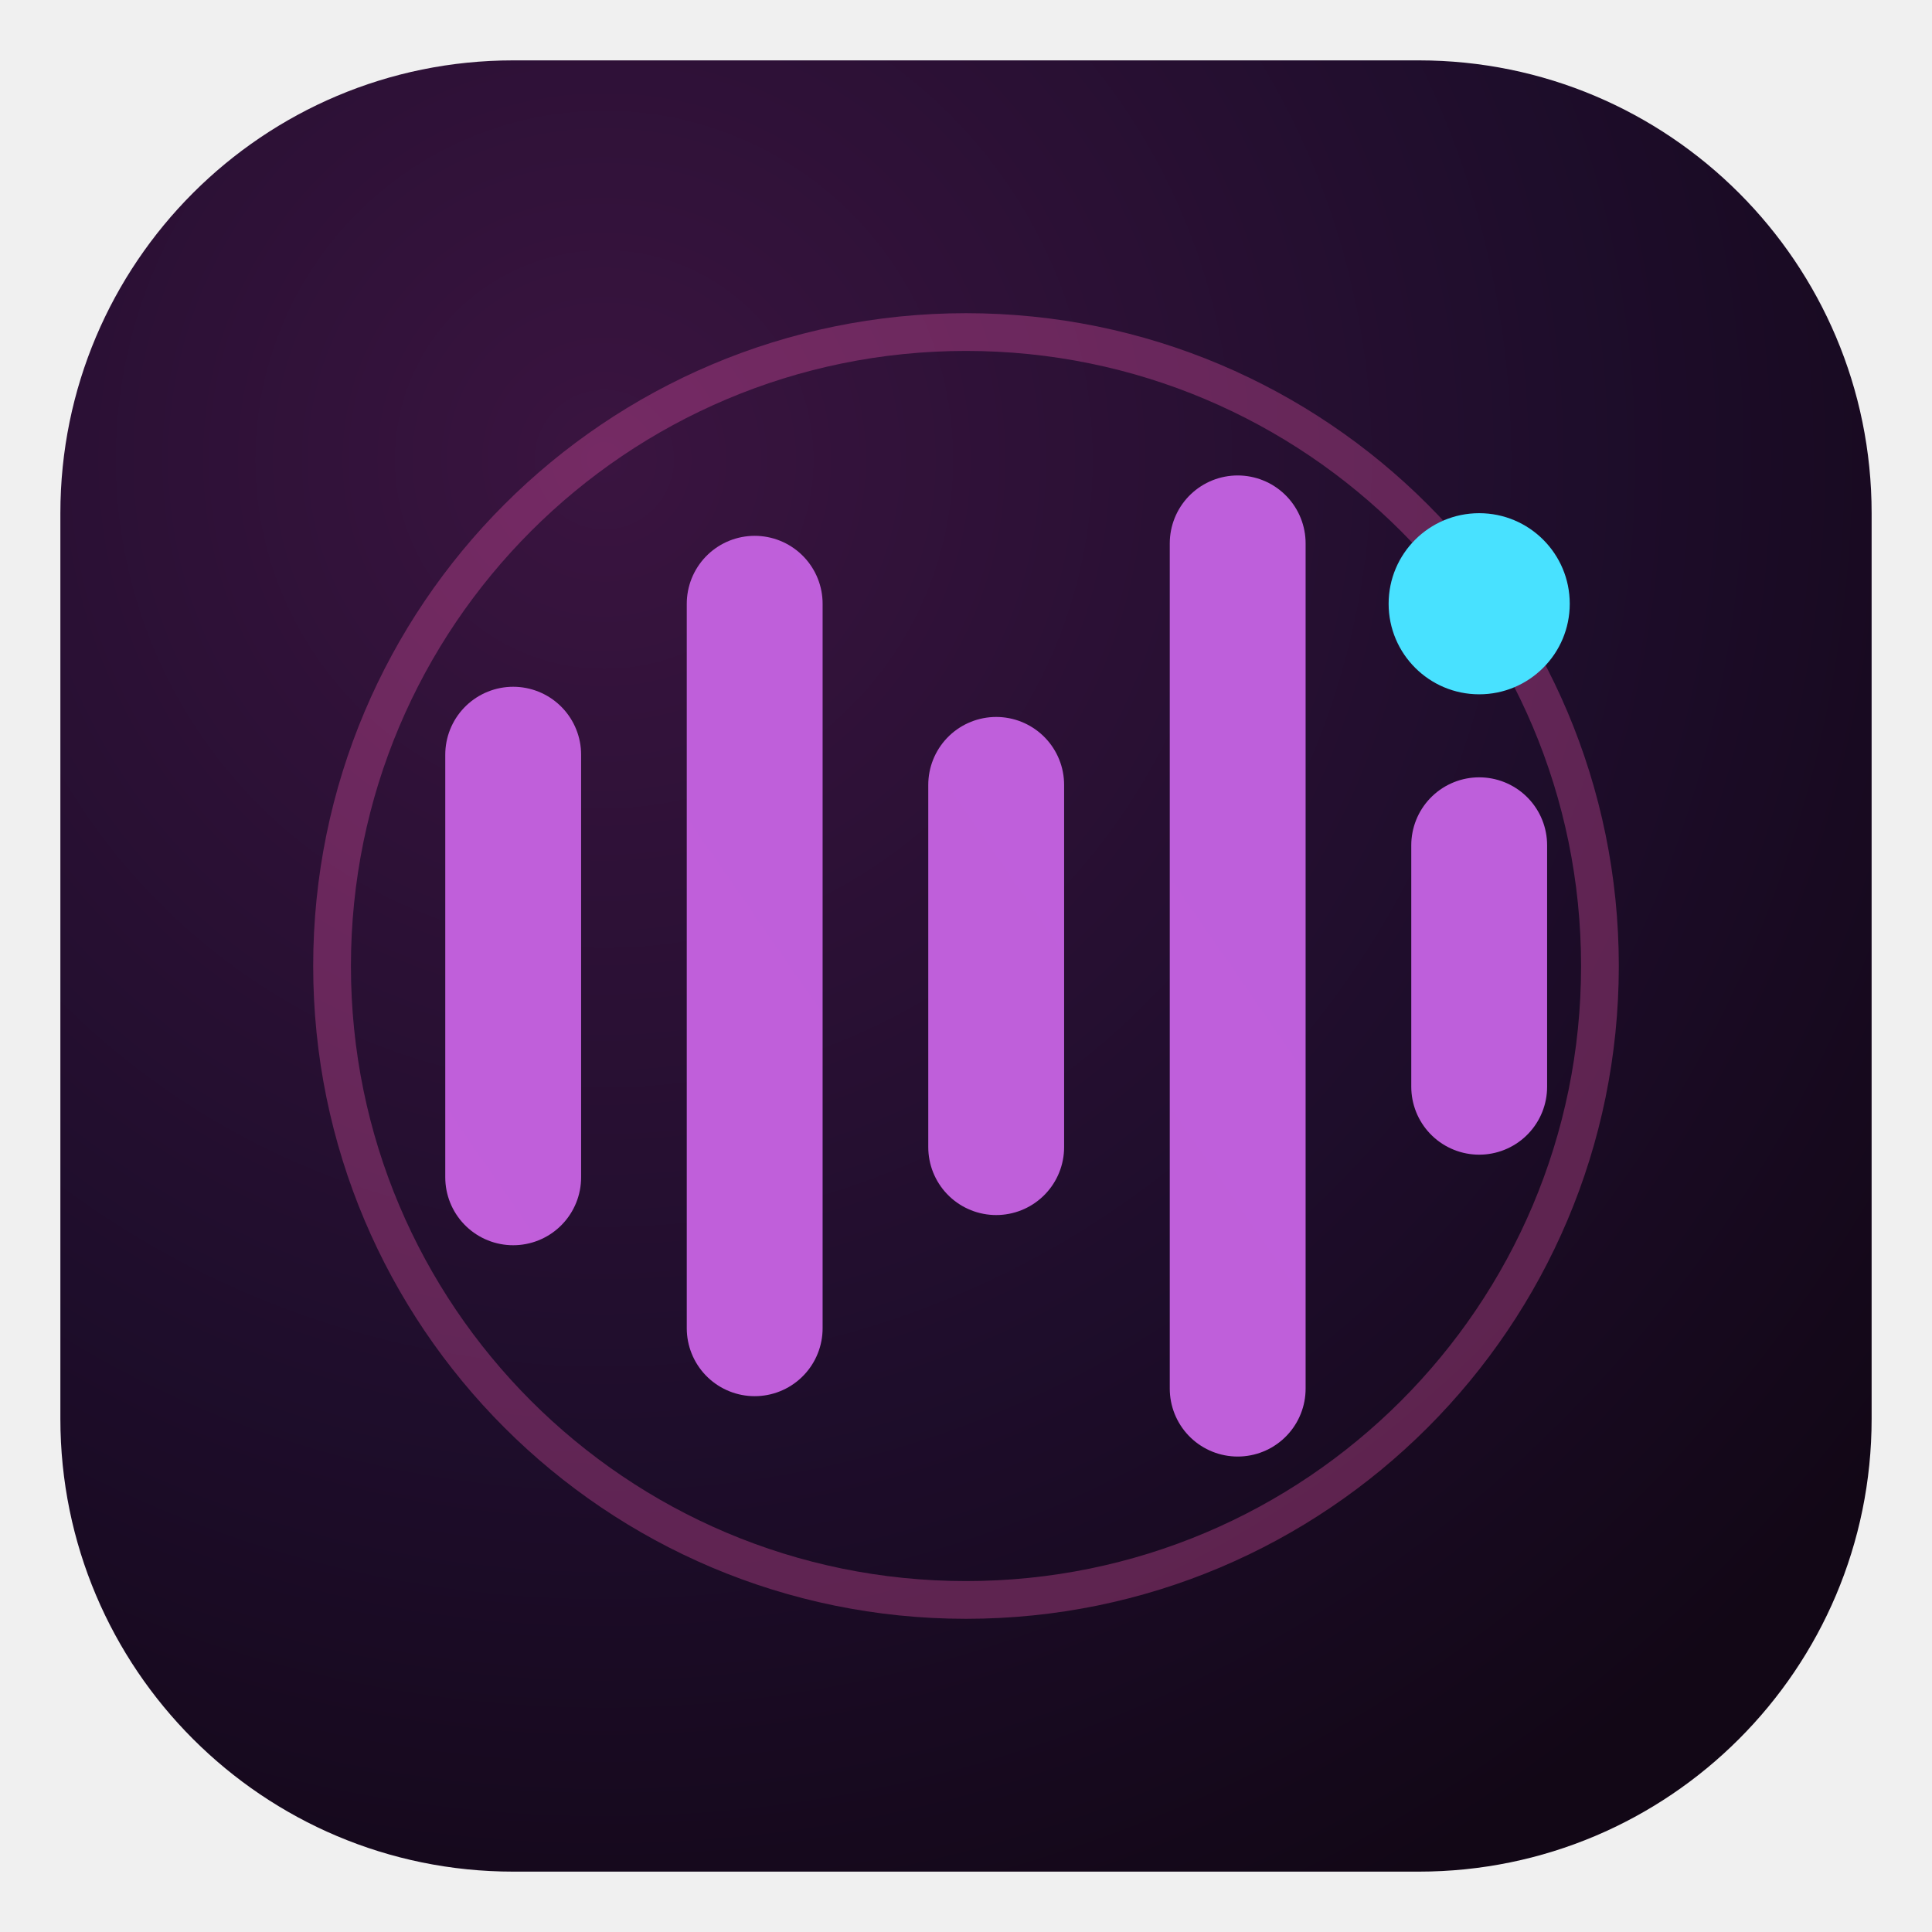
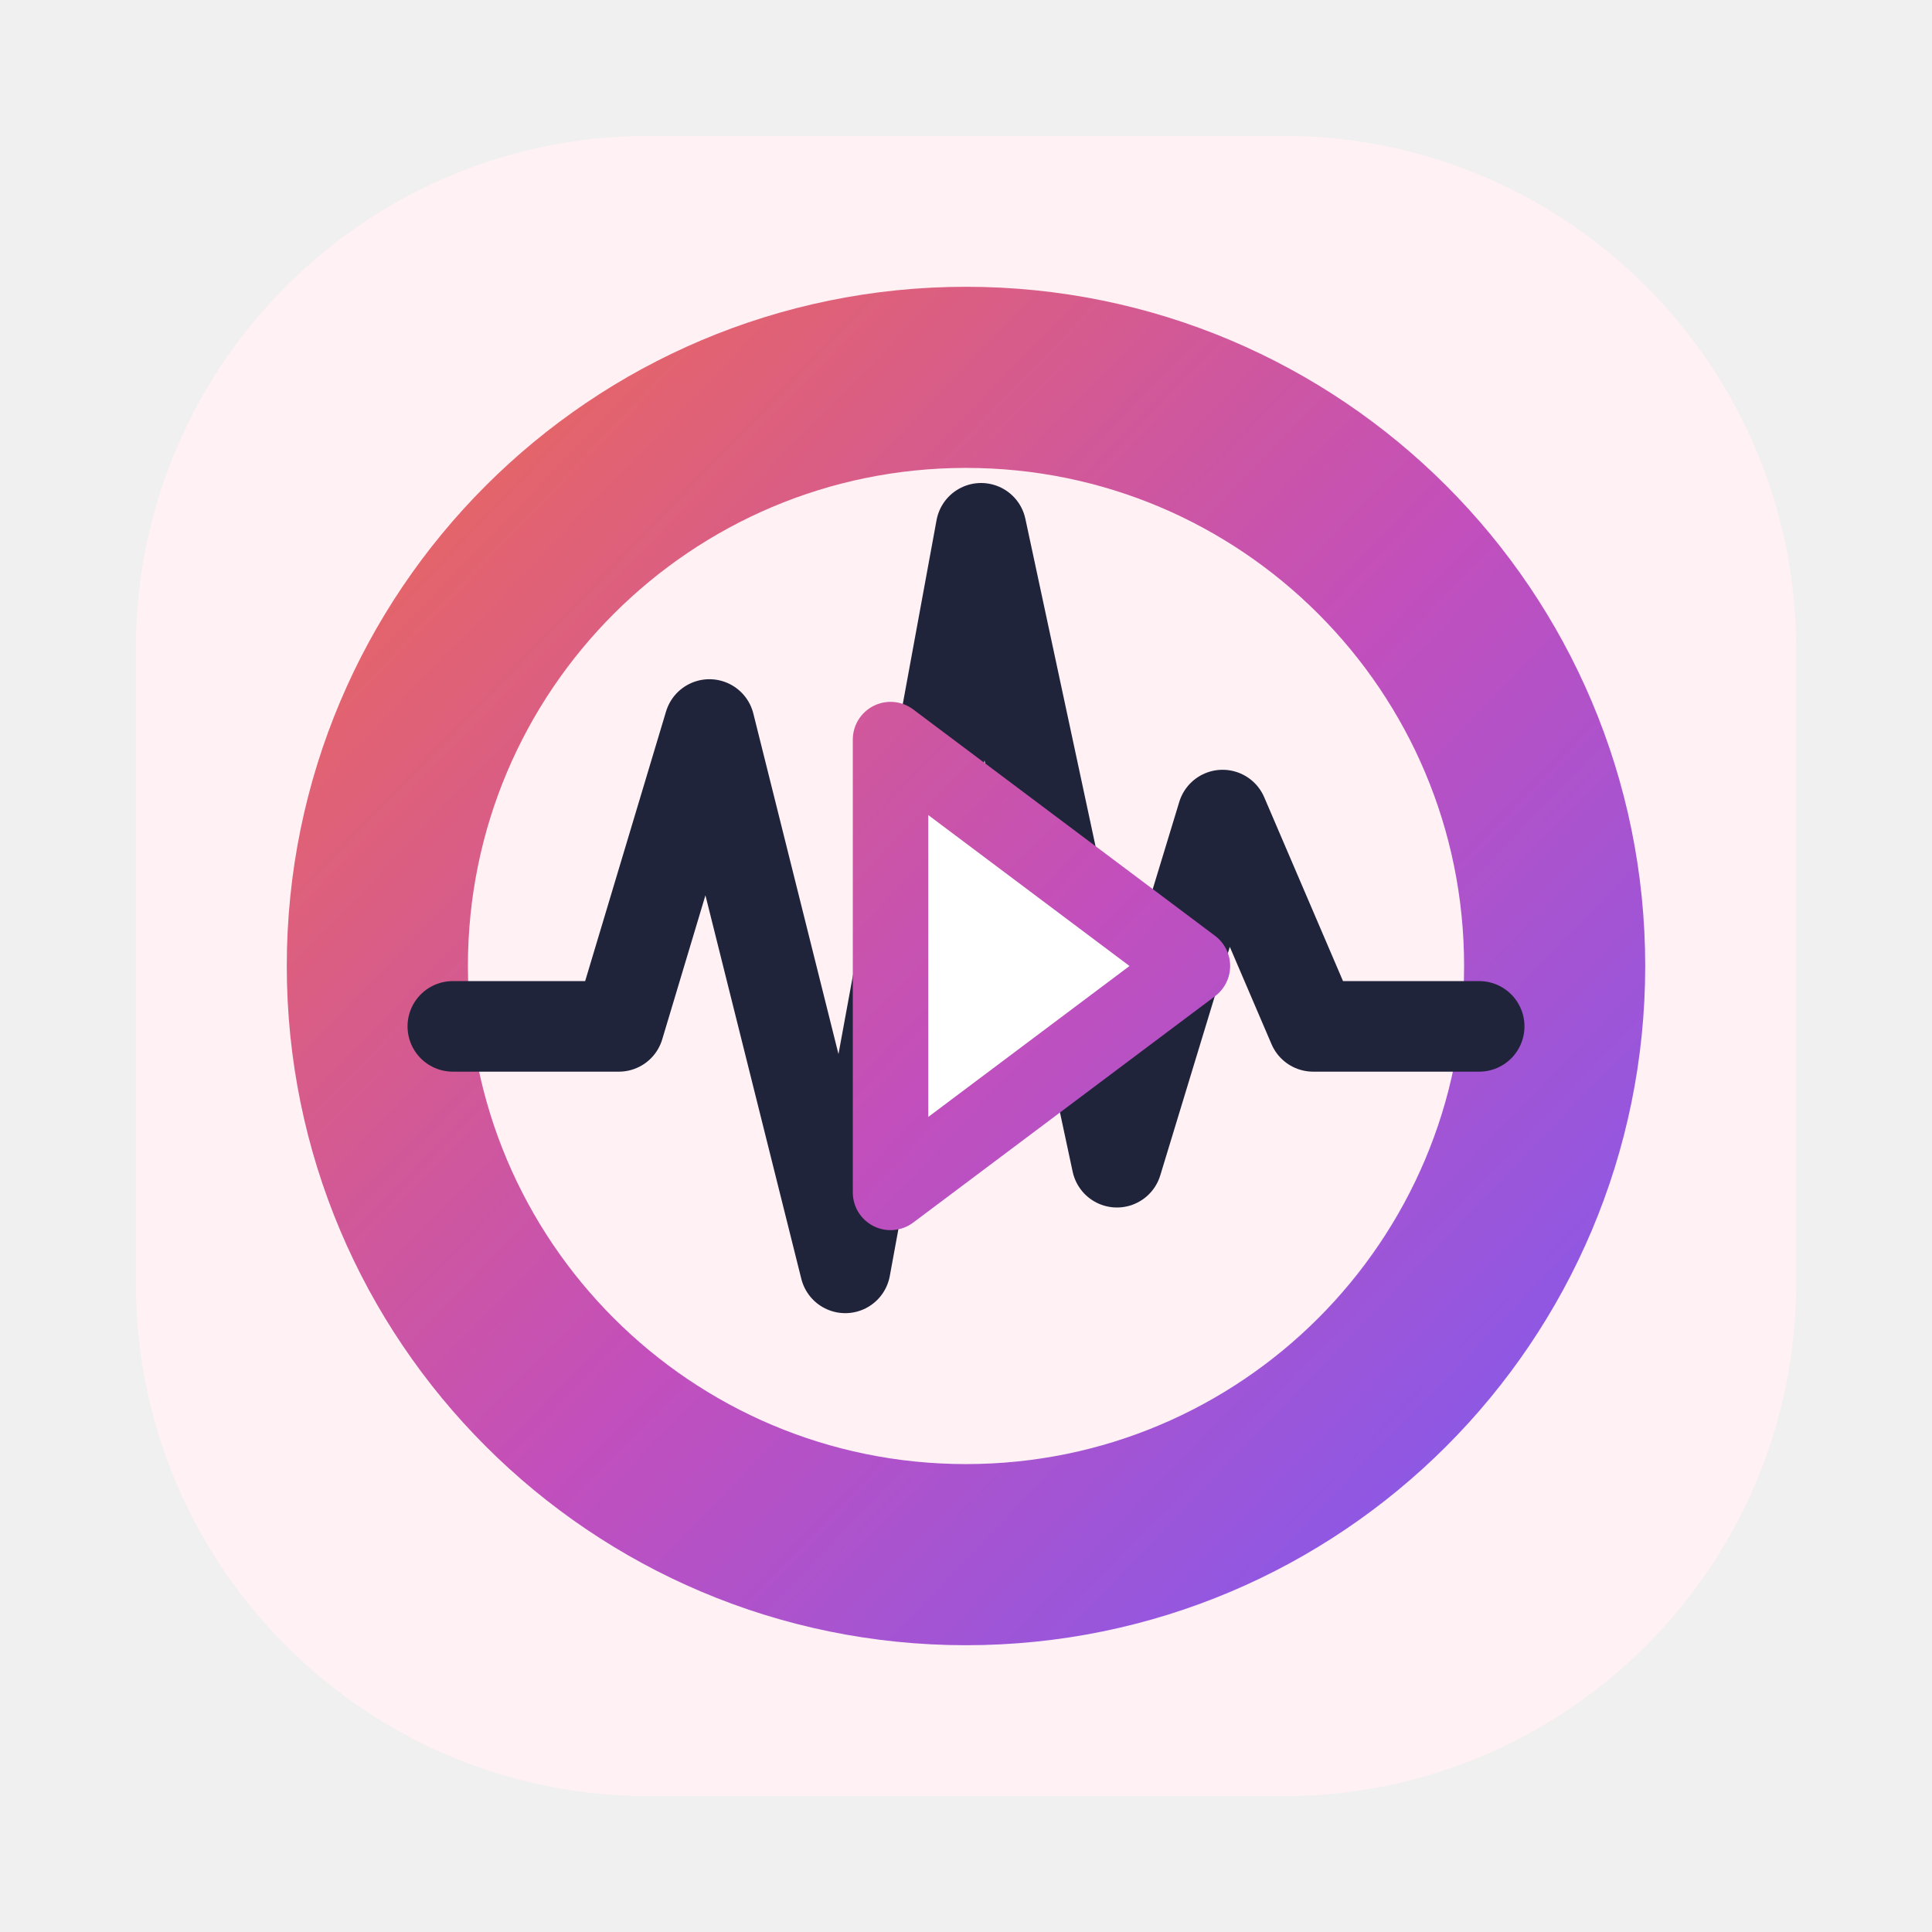
- <svg xmlns="http://www.w3.org/2000/svg" viewBox="0 0 128 128" role="img" aria-label="Creator Studio mark">
+ <svg xmlns="http://www.w3.org/2000/svg" viewBox="0 0 128 128" role="img" aria-labelledby="t">
  <defs>
-     <radialGradient id="cs-bg" cx="30%" cy="22%" r="90%">
-       <stop offset="0%" stop-color="#3a1440" />
-       <stop offset="60%" stop-color="#1e0d2b" />
-       <stop offset="100%" stop-color="#120716" />
-     </radialGradient>
-     <linearGradient id="cs-wave" x1="24" y1="88" x2="104" y2="40">
-       <stop offset="0%" stop-color="#ff5db8" />
-       <stop offset="55%" stop-color="#7b61ff" />
-       <stop offset="100%" stop-color="#48e1ff" />
+     <linearGradient id="c" x1="22" y1="23" x2="108" y2="106" gradientUnits="userSpaceOnUse">
+       <stop stop-color="#EE6A54" />
+       <stop offset=".52" stop-color="#C24FBC" />
+       <stop offset="1" stop-color="#7B5BF2" />
    </linearGradient>
  </defs>
-   <rect x="4" y="4" width="120" height="120" rx="30" fill="url(#cs-bg)" />
-   <circle cx="64" cy="64" r="42" fill="none" stroke="rgba(255,93,184,0.3)" stroke-width="2.5" />
-   <path d="M34 64 L34 64 M34 78 L34 50 M50 88 L50 40 M66 76 L66 52 M82 92 L82 36 M98 72 L98 56" stroke="url(#cs-wave)" stroke-width="9" stroke-linecap="round" />
-   <circle cx="98" cy="40" r="6" fill="#48e1ff" />
+   <rect x="9" y="9" width="110" height="110" rx="34" fill="#FFF1F4" />
+   <circle cx="64" cy="64" r="39" fill="none" stroke="url(#c)" stroke-width="12" />
+   <path d="M30 68h11l6-20 9 36 9-49 9 42 7-23 6 14h11" fill="none" stroke="#20243A" stroke-width="6" stroke-linecap="round" stroke-linejoin="round" />
+   <path d="m59 49 20 15-20 15z" fill="#FFFFFF" stroke="url(#c)" stroke-width="5" stroke-linejoin="round" />
</svg>
